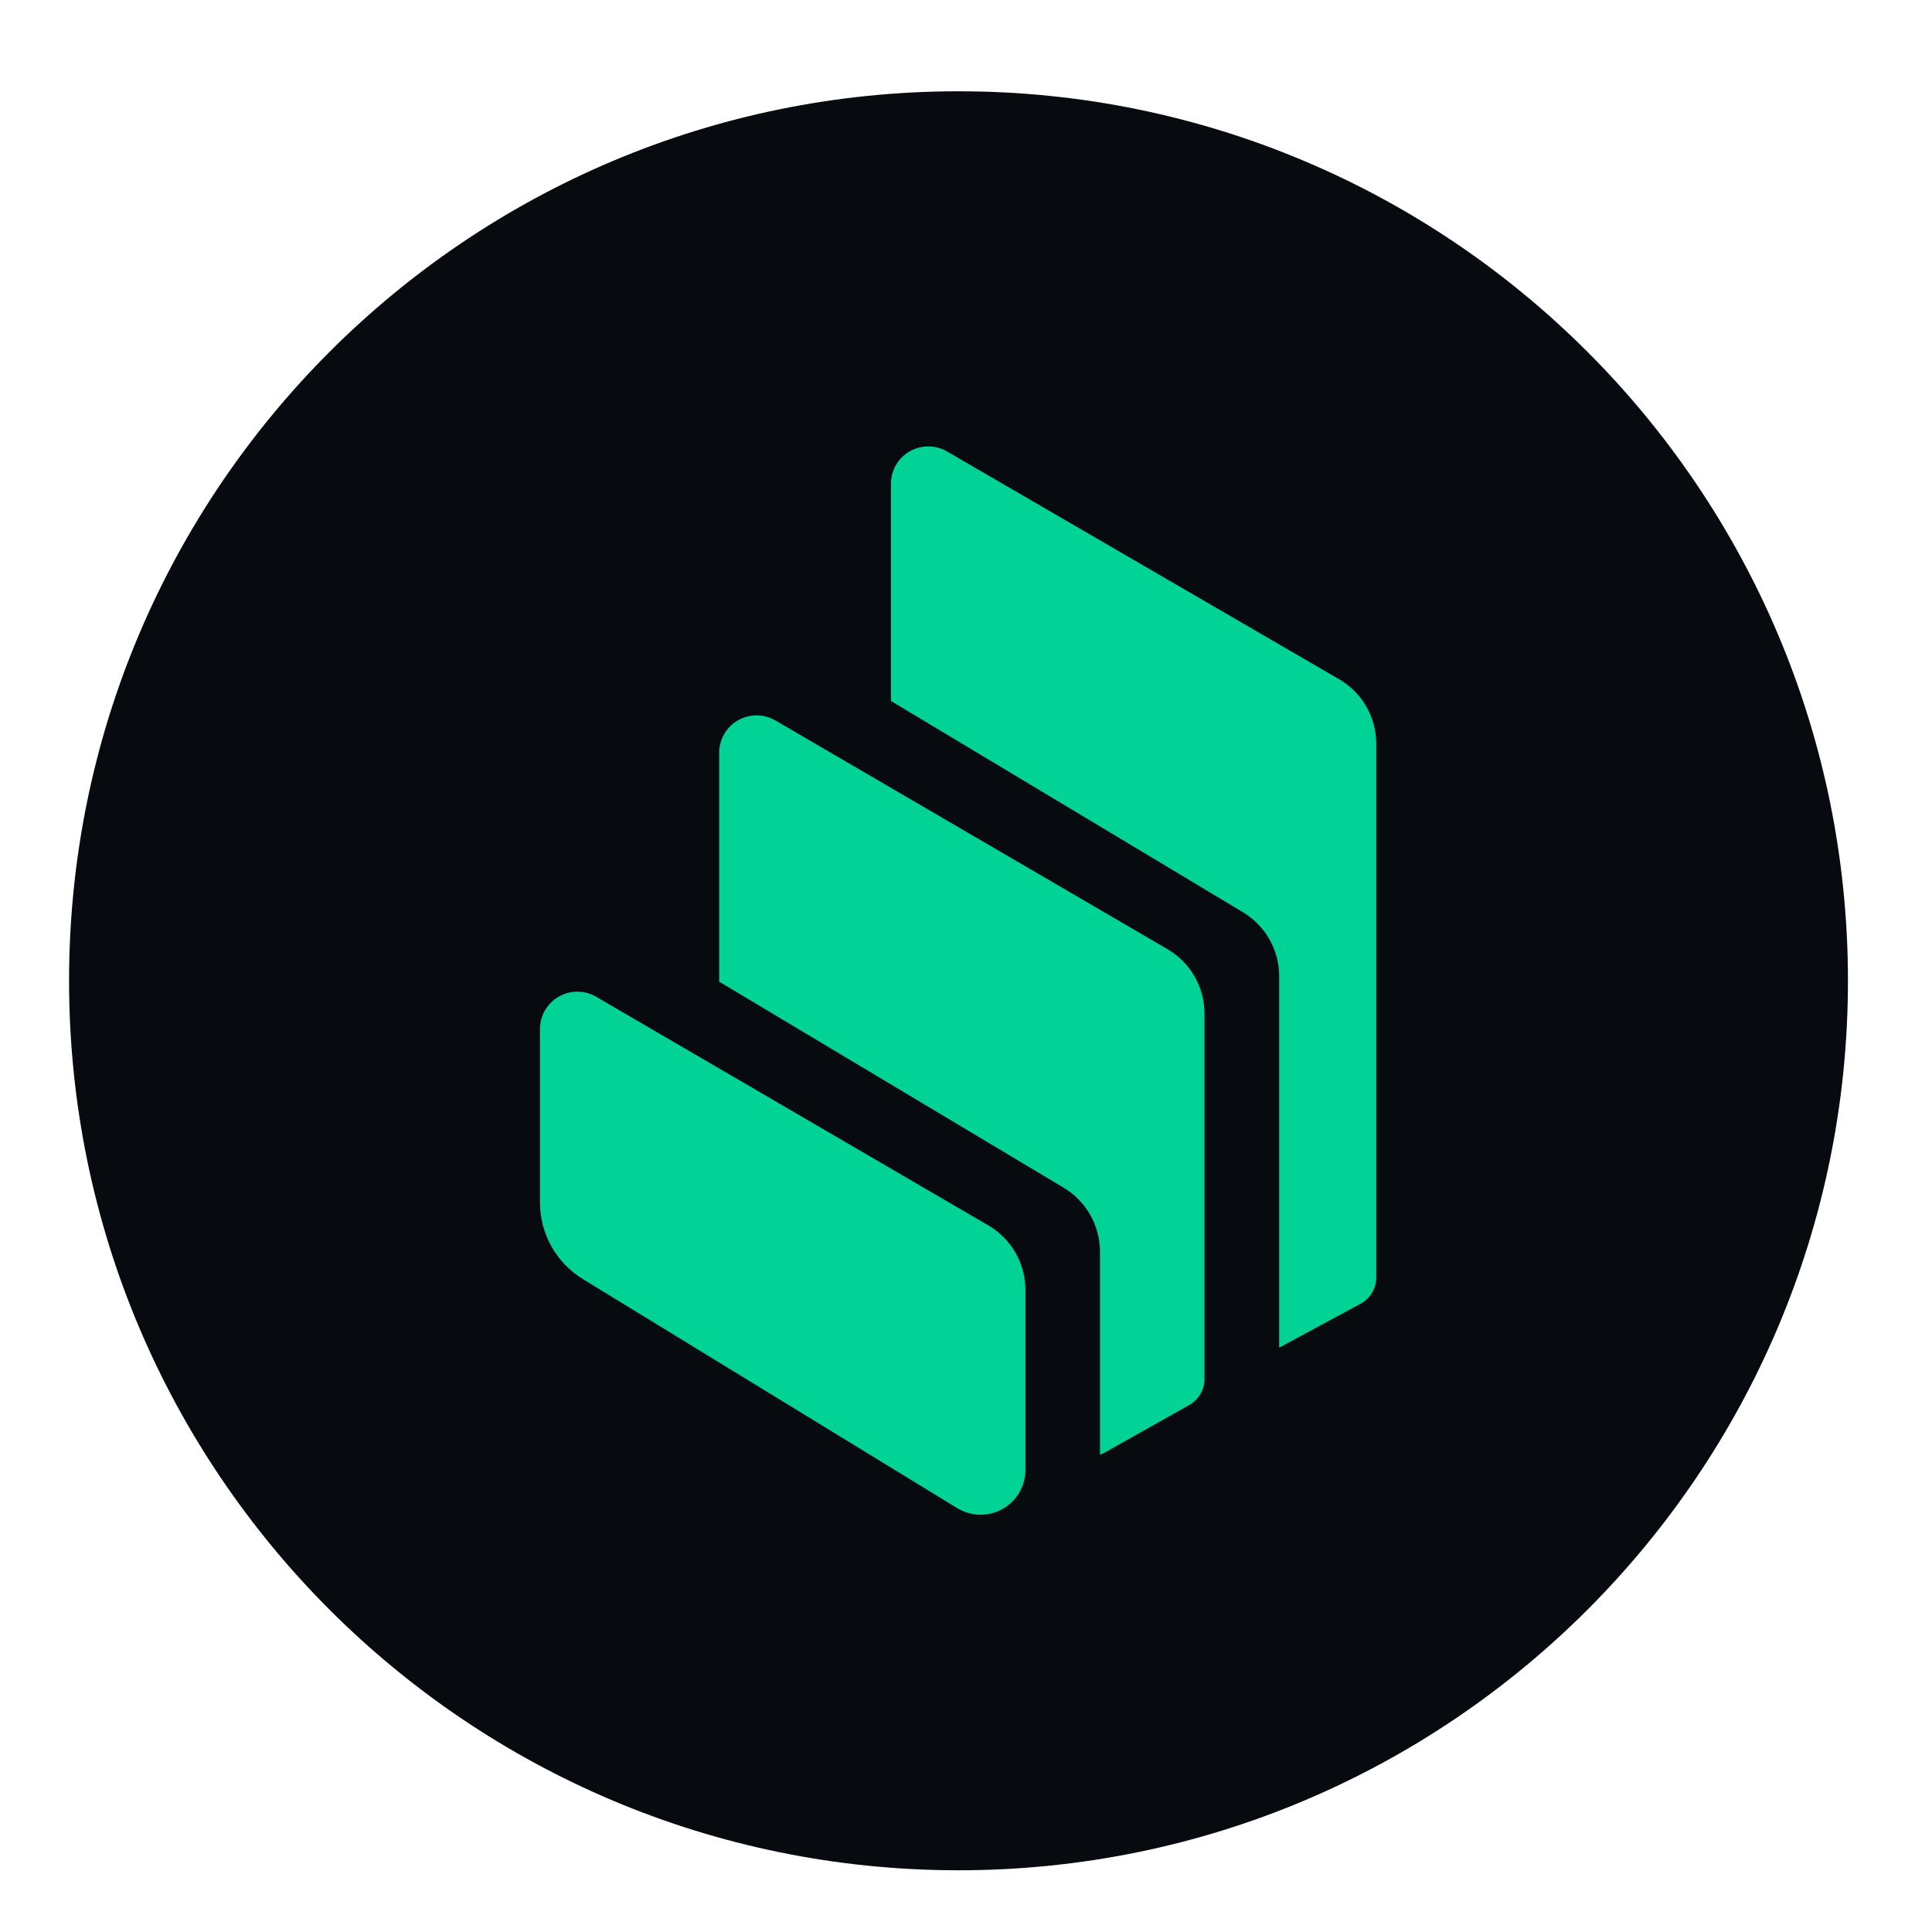
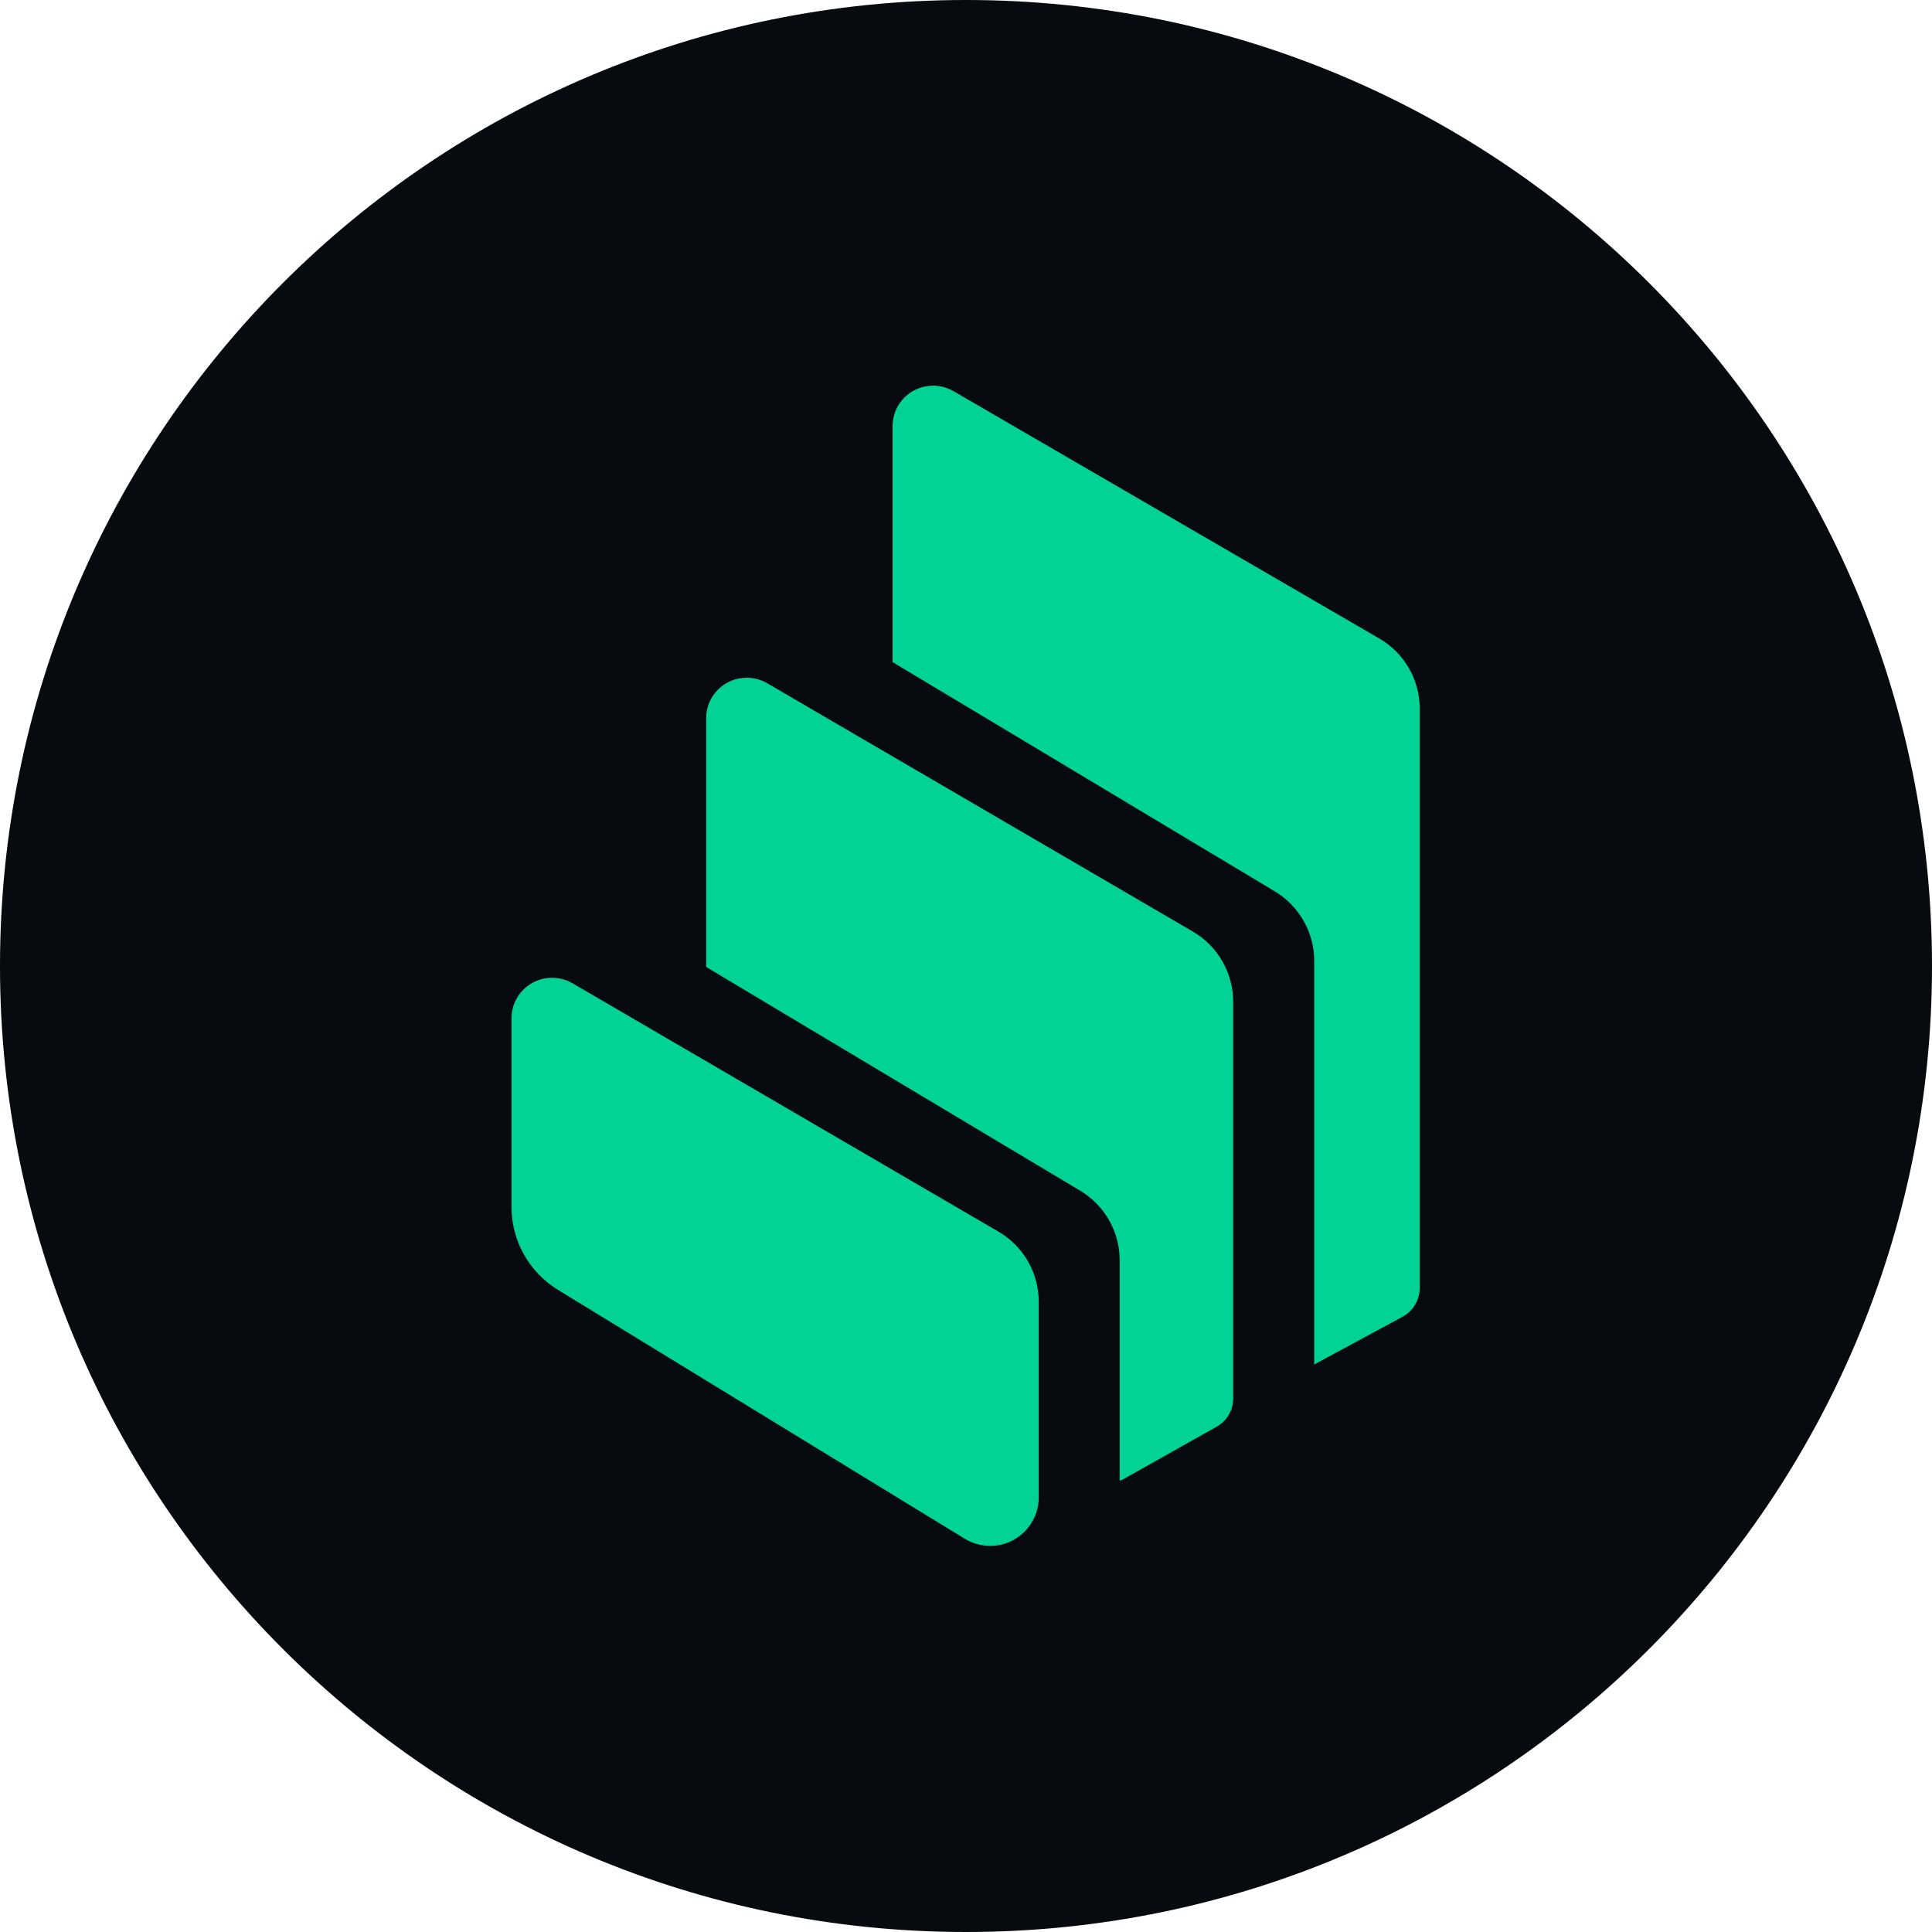
- <svg xmlns="http://www.w3.org/2000/svg" width="20" height="20" viewBox="0 0 20 20" fill="none">
-   <path d="M9.923 19.361C15.008 19.361 19.13 15.238 19.13 10.153C19.13 5.068 15.008 0.945 9.923 0.945C4.837 0.945 0.715 5.068 0.715 10.153C0.715 15.238 4.837 19.361 9.923 19.361Z" fill="#070A0E" />
-   <path d="M9.916 18.672C14.622 18.672 18.437 14.857 18.437 10.15C18.437 5.444 14.622 1.629 9.916 1.629C5.21 1.629 1.395 5.444 1.395 10.15C1.395 14.857 5.21 18.672 9.916 18.672Z" fill="#070A0E" />
-   <path fill-rule="evenodd" clip-rule="evenodd" d="M6.034 13.241C5.758 13.072 5.59 12.772 5.59 12.45V10.651C5.59 10.582 5.608 10.516 5.643 10.457C5.75 10.273 5.987 10.21 6.171 10.318L10.231 12.685C10.469 12.824 10.615 13.077 10.615 13.352V15.216C10.615 15.301 10.592 15.386 10.547 15.459C10.413 15.677 10.128 15.746 9.909 15.612L6.034 13.241ZM12.085 9.825C12.323 9.964 12.469 10.217 12.469 10.493V14.275C12.469 14.386 12.409 14.49 12.312 14.544L11.423 15.044C11.412 15.05 11.399 15.055 11.387 15.059V12.959C11.387 12.687 11.245 12.435 11.011 12.295L7.445 10.162V7.791C7.445 7.722 7.464 7.656 7.498 7.597C7.605 7.413 7.842 7.35 8.027 7.458L12.085 9.825ZM13.862 7.031C14.101 7.169 14.247 7.425 14.247 7.7V13.225C14.247 13.338 14.184 13.442 14.085 13.496L13.242 13.951V10.105C13.242 9.834 13.1 9.583 12.867 9.443L9.223 7.256V5.008C9.223 4.939 9.242 4.872 9.275 4.813C9.382 4.629 9.619 4.566 9.803 4.673L13.862 7.031Z" fill="#00D395" />
+ <svg xmlns="http://www.w3.org/2000/svg" enable-background="new 0 0 2000 2000" viewBox="0 0 2000 2000">
+   <path d="m1000 2000c552.3 0 1000-447.7 1000-1000s-447.7-1000-1000-1000-1000 447.7-1000 1000 447.7 1000 1000 1000z" fill="#070a0e" />
+   <path clip-rule="evenodd" d="m577.7 1335.3c-29.9-18.3-48.2-50.8-48.2-85.8v-195.4c0-23.2 18.9-42 42.1-41.9 7.4 0 14.7 2 21.1 5.7l440.9 257.1c25.8 15 41.7 42.6 41.7 72.5v202.4c.1 27.8-22.4 50.4-50.2 50.4-9.3 0-18.5-2.6-26.4-7.4zm657.2-370.9c25.8 15 41.6 42.7 41.7 72.5v410.8c0 12.1-6.5 23.3-17.1 29.2l-96.5 54.3c-1.2.7-2.5 1.2-3.9 1.6v-228.1c0-29.5-15.5-56.9-40.9-72.1l-387.2-231.6v-257.5c0-23.2 18.9-42 42.1-41.9 7.4 0 14.7 2 21.1 5.7zm193-303.4c25.9 15 41.8 42.7 41.8 72.6v600c-.1 12.3-6.9 23.6-17.7 29.5l-91.5 49.4v-417.7c0-29.5-15.5-56.8-40.7-72l-395.8-237.4v-244.2c0-7.4 2-14.7 5.6-21.1 11.7-20 37.4-26.8 57.4-15.2z" fill="#00d395" fill-rule="evenodd" />
</svg>
